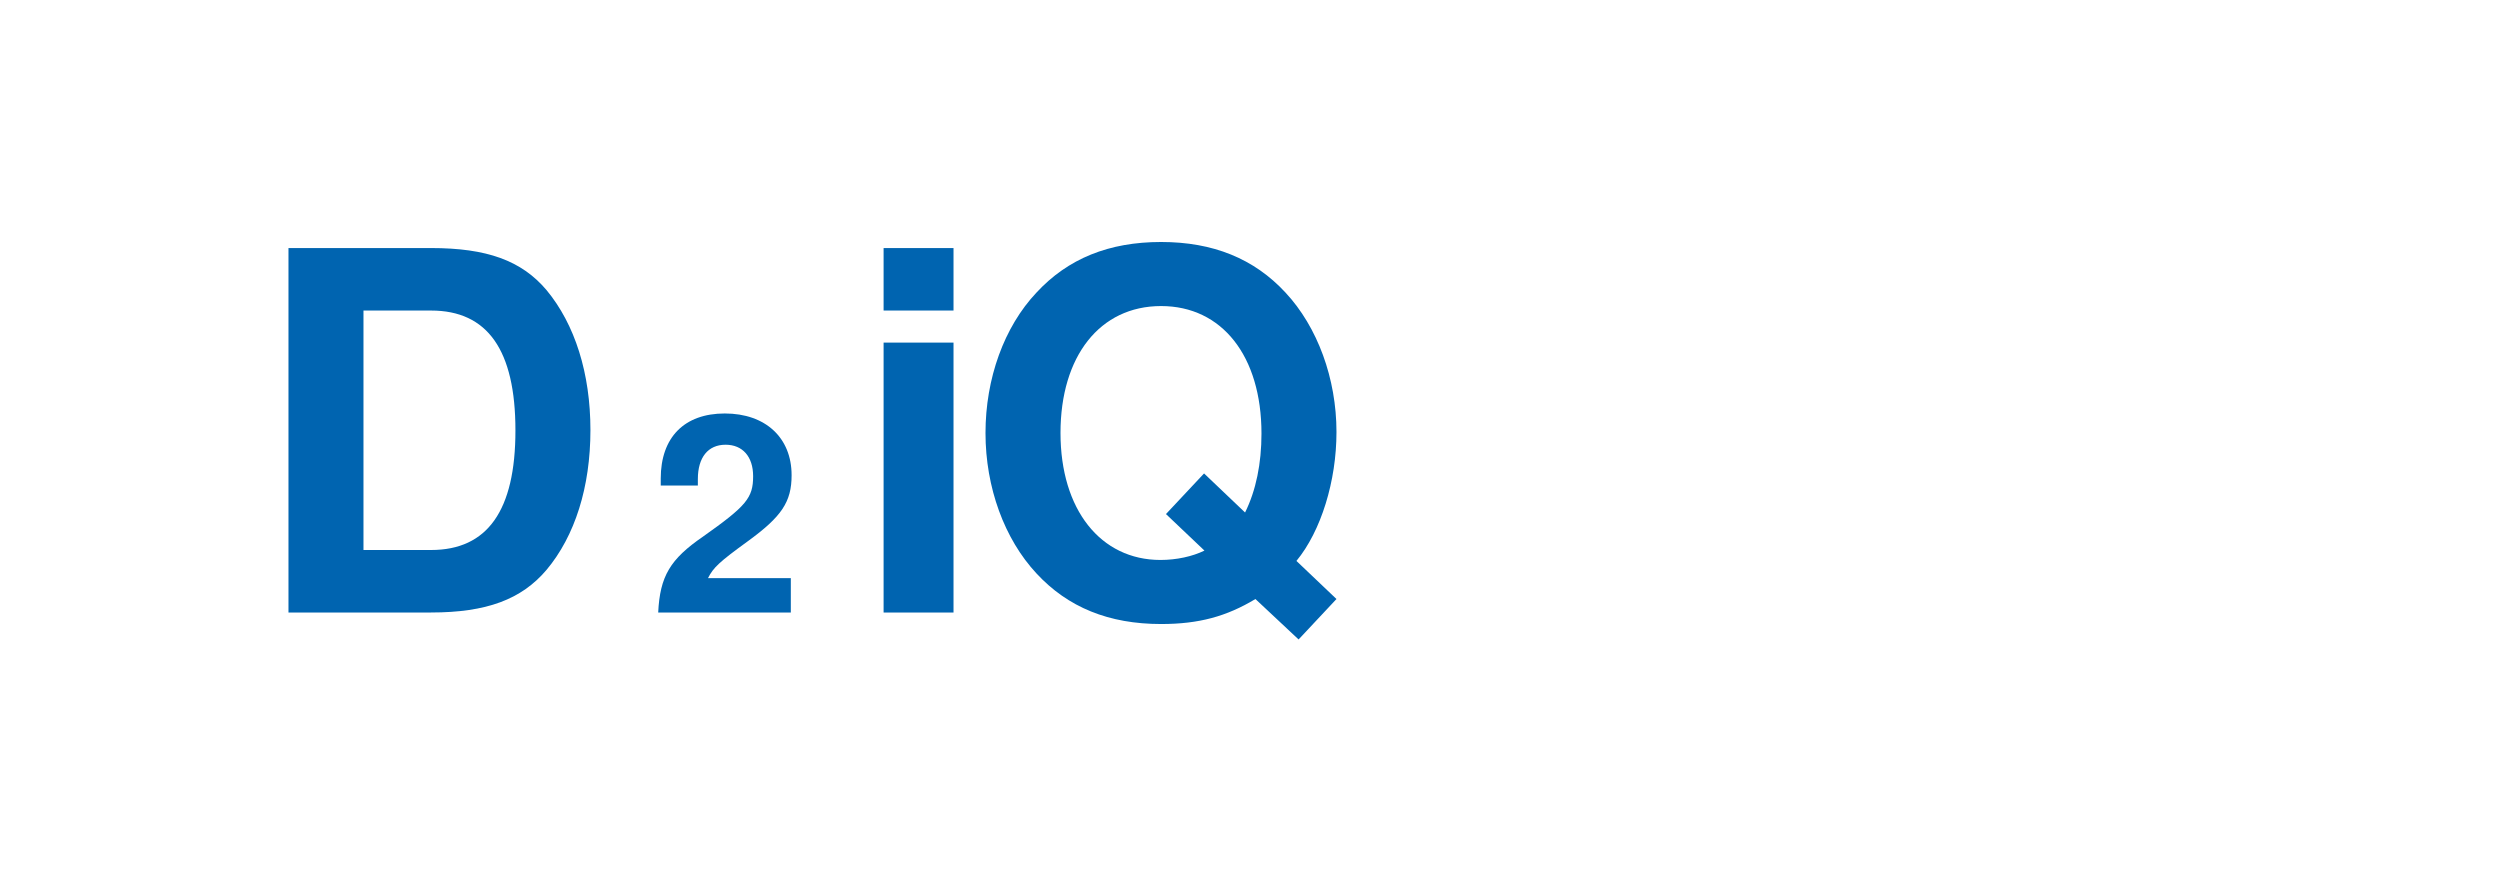
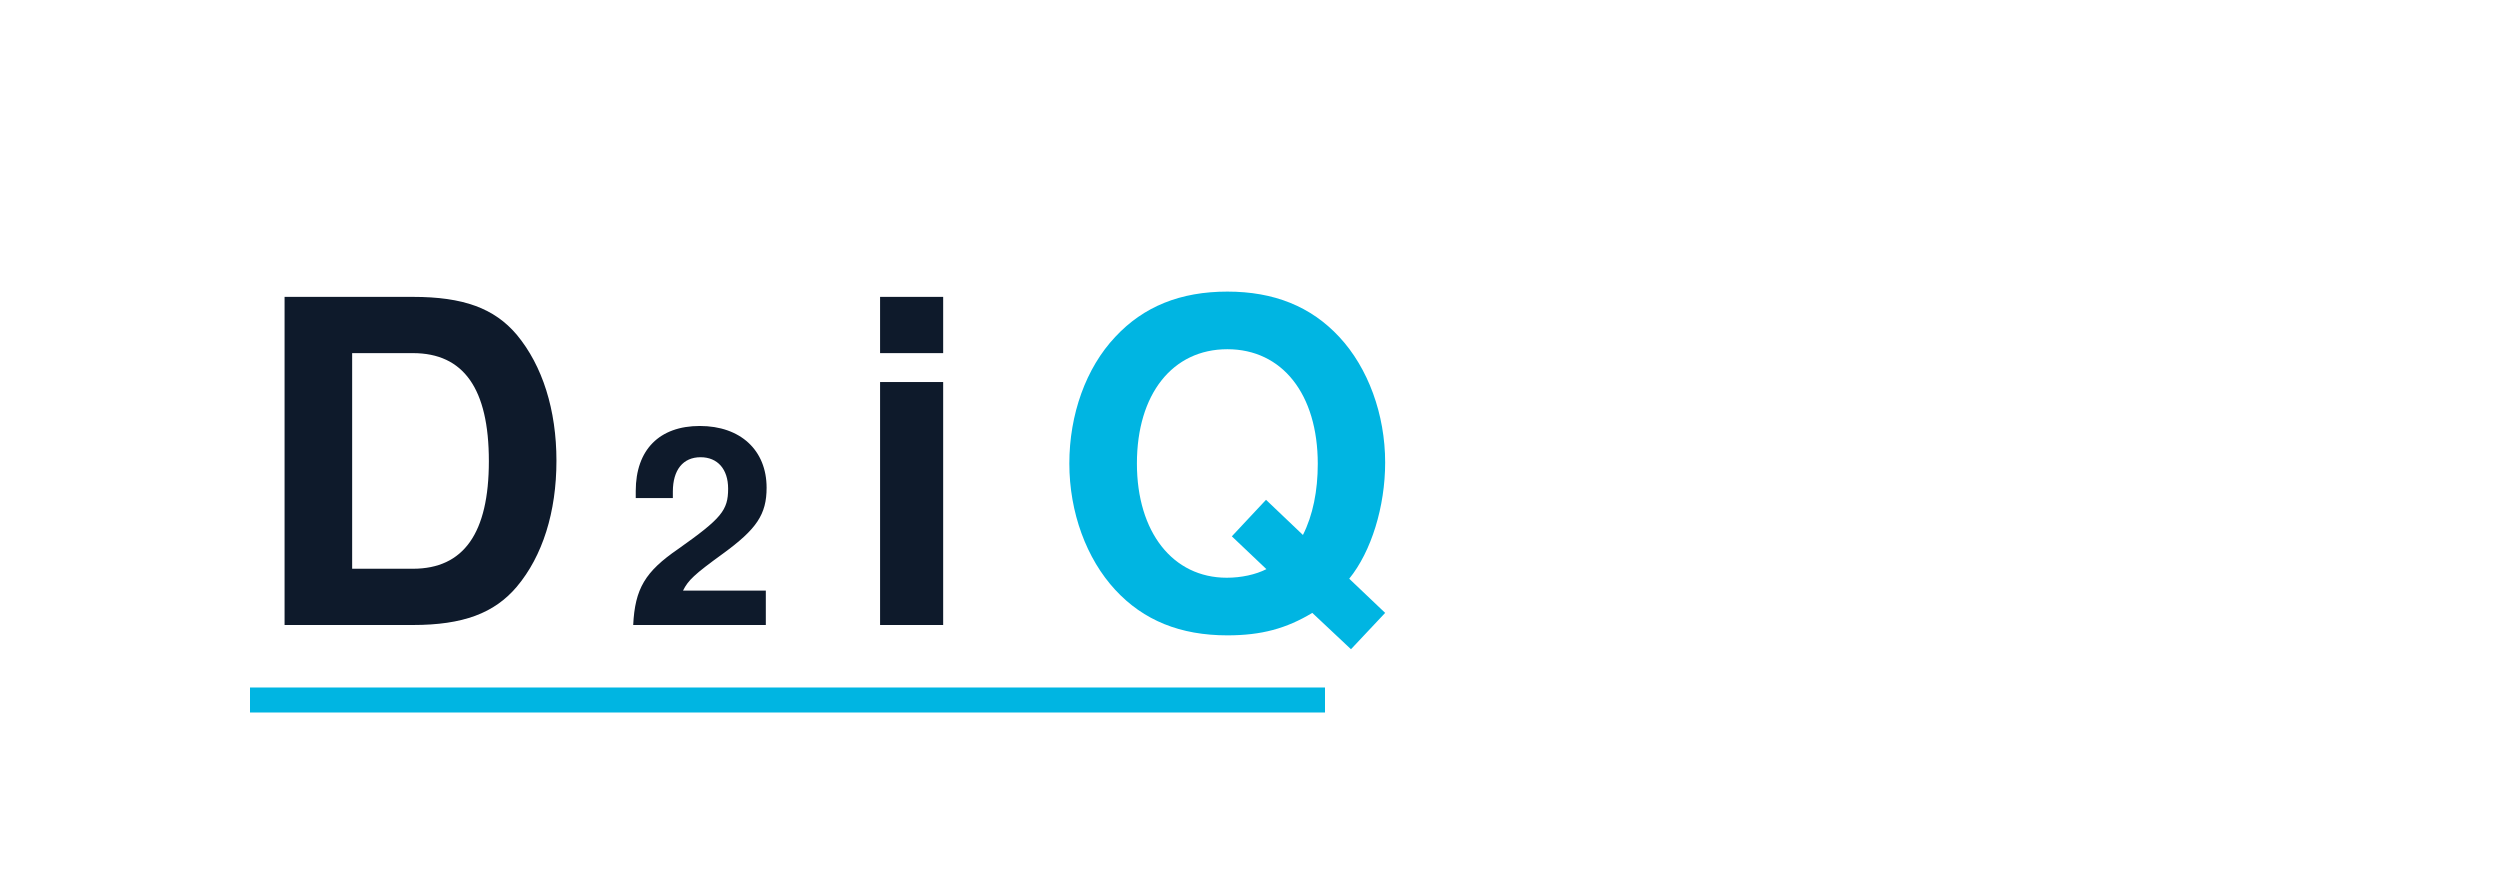
<svg xmlns="http://www.w3.org/2000/svg" viewBox="0 0 200 70" preserveAspectRatio="xMidYMid meet">
  <rect width="200" height="70" fill="#FFFFFF" />
-   <g transform="translate(20,15)" font-family="Helvetica, Arial, sans-serif" font-weight="800">
-     <text x="0" y="34" font-size="40" fill="#0064B0" letter-spacing="-2">D</text>
-     <text x="32" y="34" font-size="22" fill="#0064B0">2</text>
-     <text x="48" y="34" font-size="40" fill="#0064B0" letter-spacing="-2">iQ</text>
+   <g transform="translate(20,18)" font-family="Helvetica, Arial, sans-serif" font-weight="800" letter-spacing="-1.5">
+     <text x="0" y="32" font-size="36" fill="#0E1A2B">D</text>
+     <text x="30" y="32" font-size="22" fill="#0E1A2B">2</text>
+     <text x="48" y="32" font-size="36" fill="#0E1A2B">i</text>
+     <text x="64" y="32" font-size="36" fill="#00B5E2">Q</text>
  </g>
+   <rect x="20" y="55" width="86" height="2" fill="#00B5E2" />
</svg>
